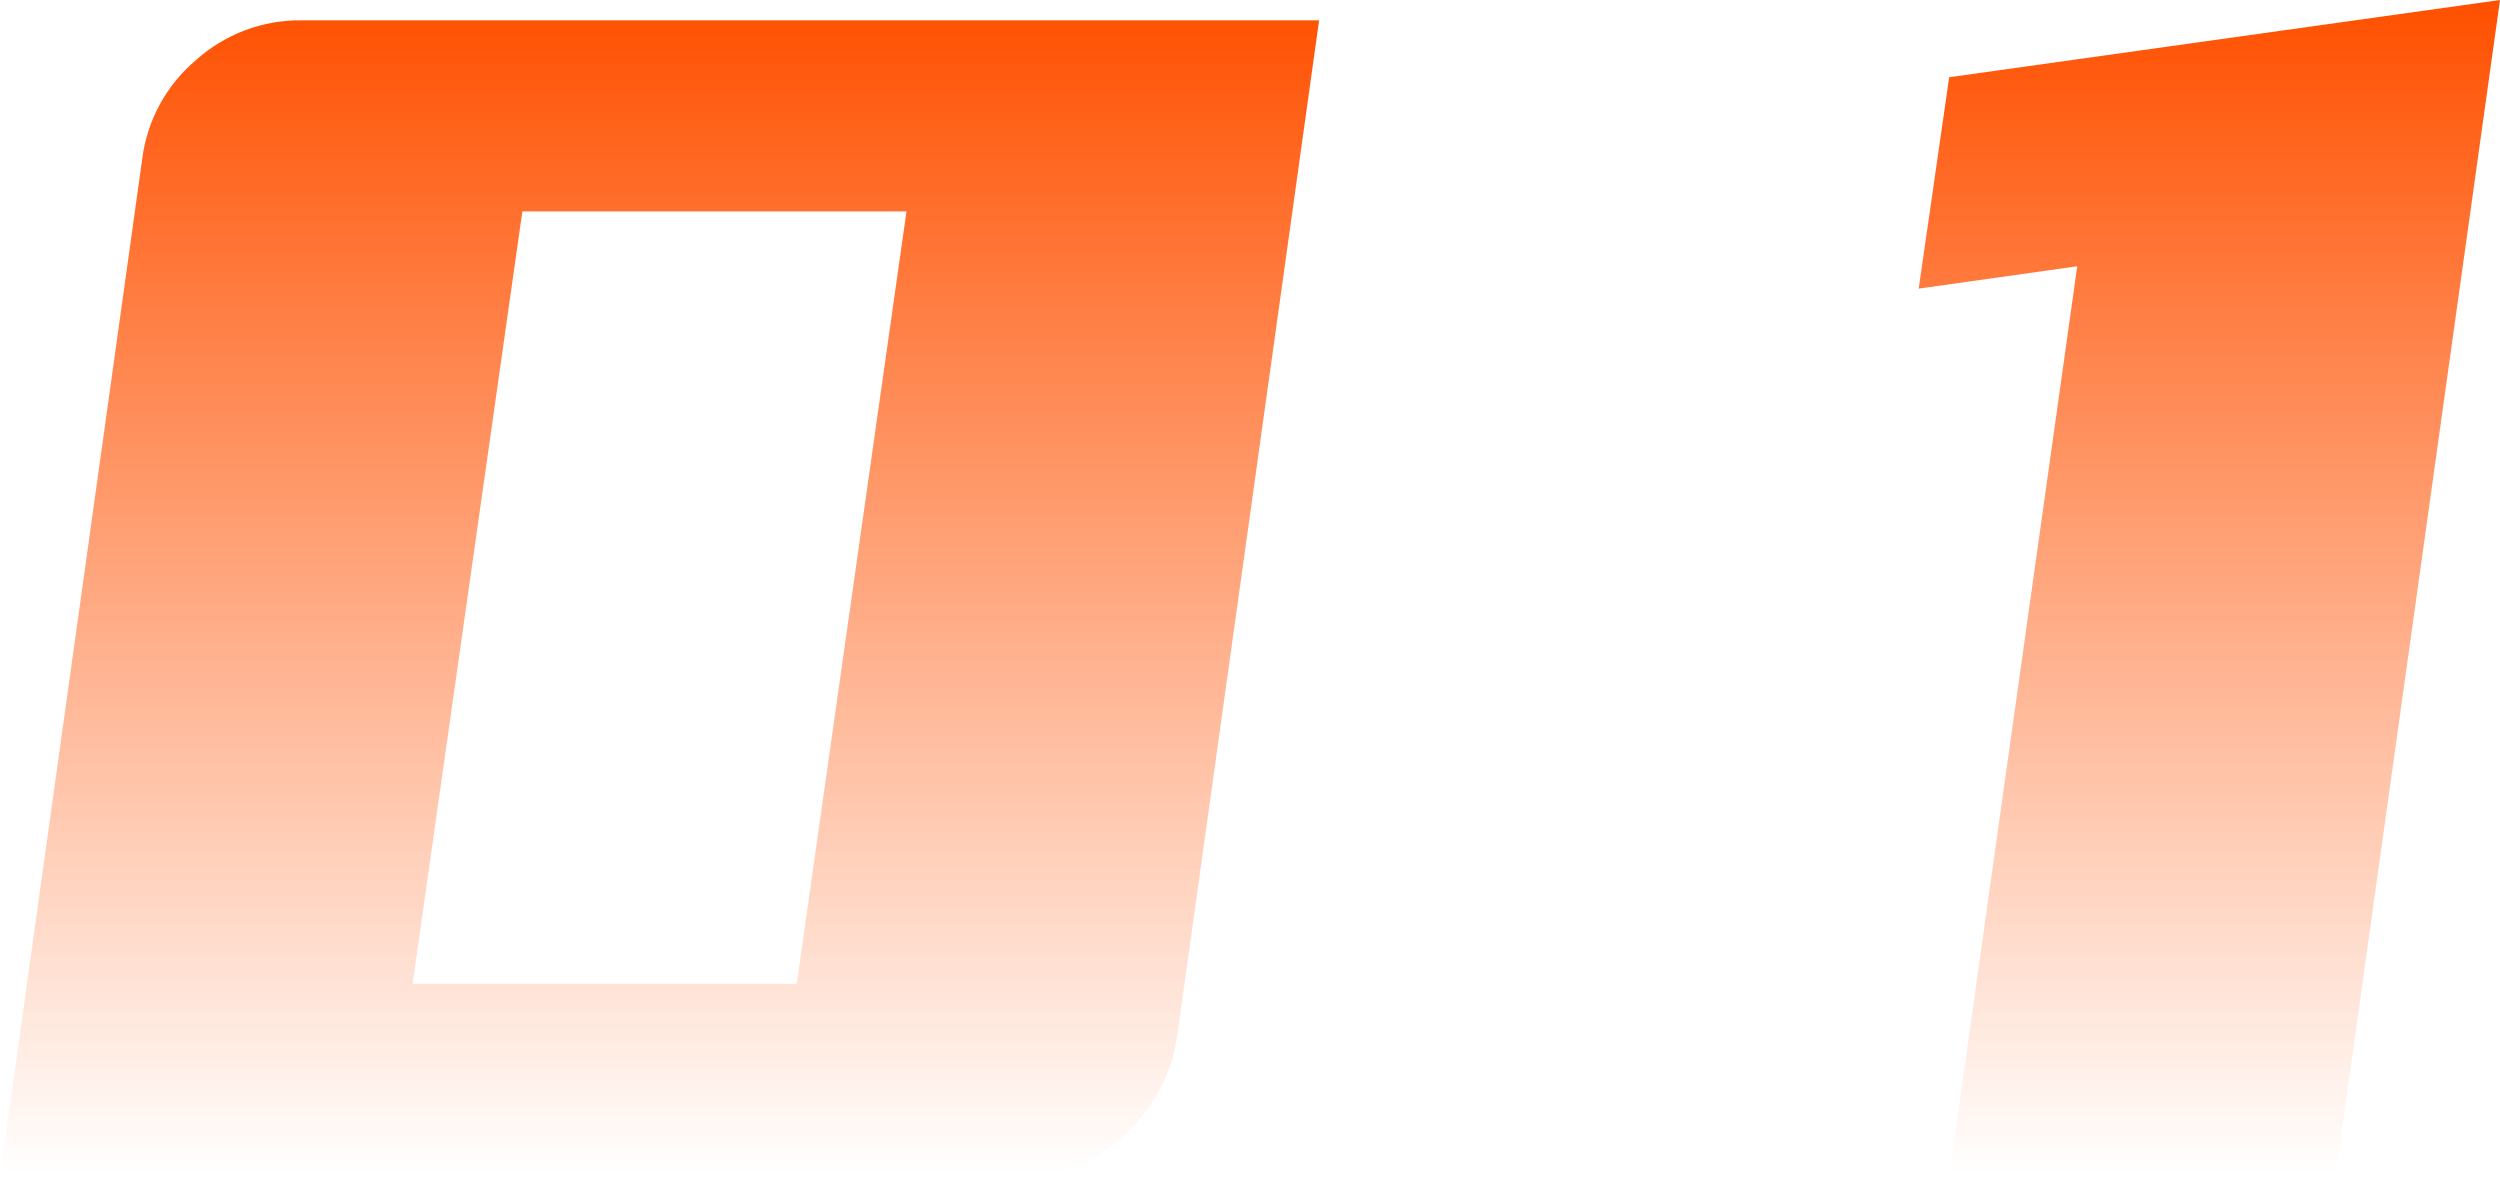
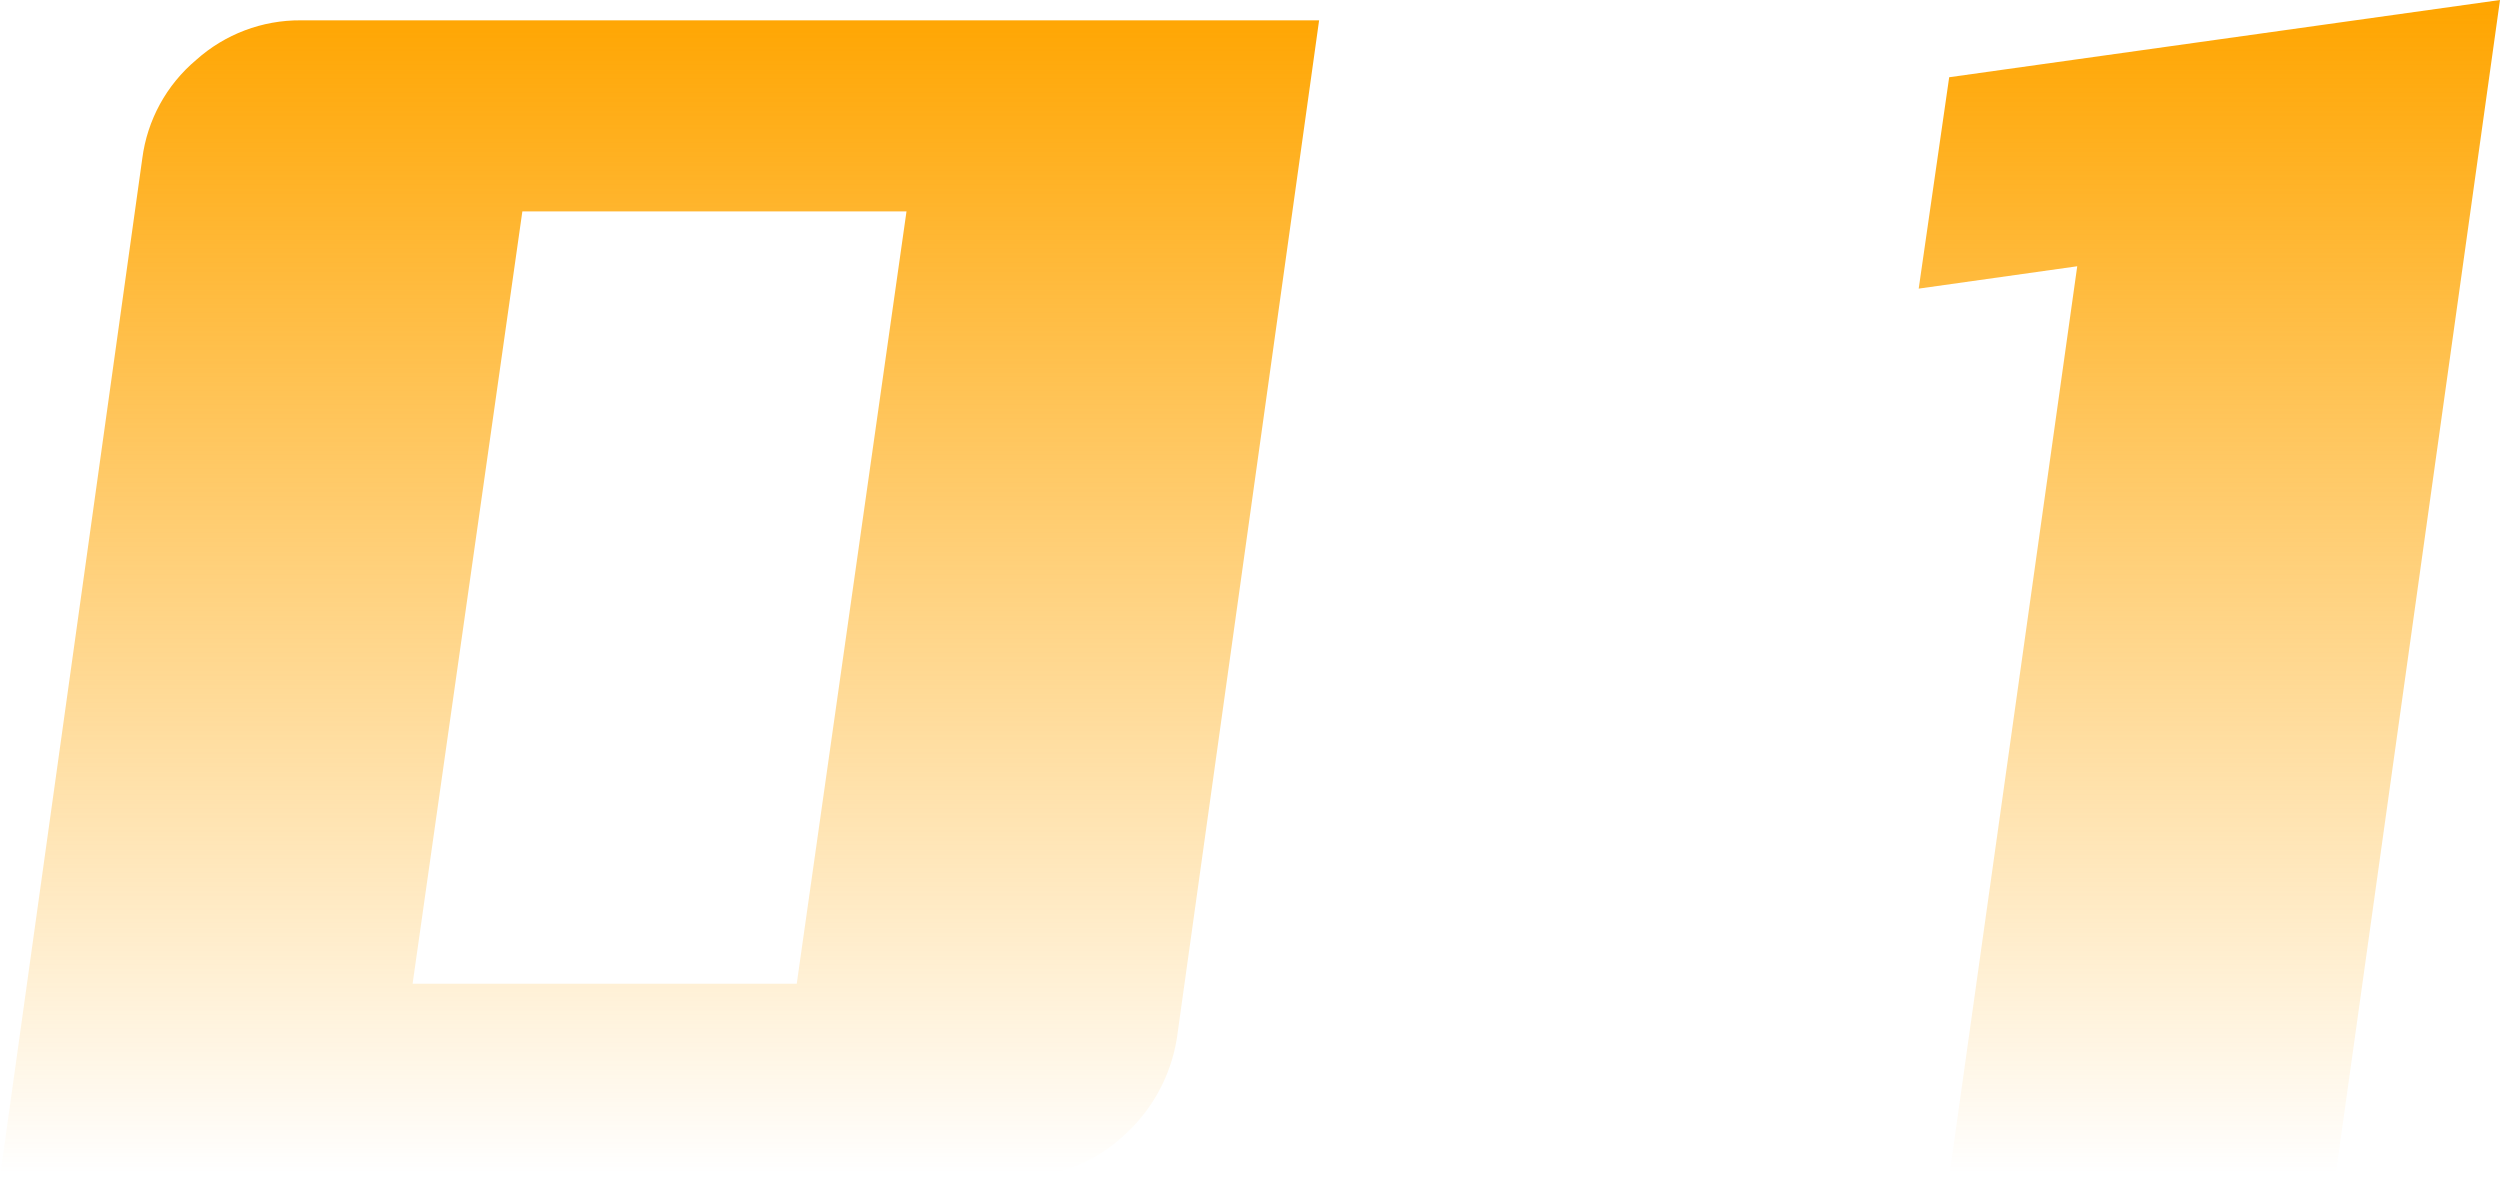
<svg xmlns="http://www.w3.org/2000/svg" width="73.8" height="34.74" viewBox="0 0 73.8 34.74">
  <defs>
    <linearGradient id="linear-gradient" x1="0.5" x2="0.5" y2="1" gradientUnits="objectBoundingBox">
-       <stop offset="0" stop-color="#ff5000" />
-       <stop offset="1" stop-color="#ff5000" stop-opacity="0" />
+       <stop offset="0" stop-color="#ffA500" />
+       <stop offset="1" stop-color="#ffA500" stop-opacity="0" />
    </linearGradient>
  </defs>
  <path id="路径_11014" data-name="路径 11014" d="M-32.85-33.66a4.564,4.564,0,0,1,1.59-2.91,4.583,4.583,0,0,1,3.09-1.17H1.89L-2.31-7.68A4.893,4.893,0,0,1-3.93-4.77,4.473,4.473,0,0,1-6.99-3.6H-37.05Zm11.22,1.56L-24.87-9.3h11.34l3.24-22.8ZM31.89-3.6H20.49l3.78-26.88-4.68.66.9-6.24,16.26-2.28Z" transform="translate(37.05 38.34)" fill="url(#linear-gradient)" />
</svg>
